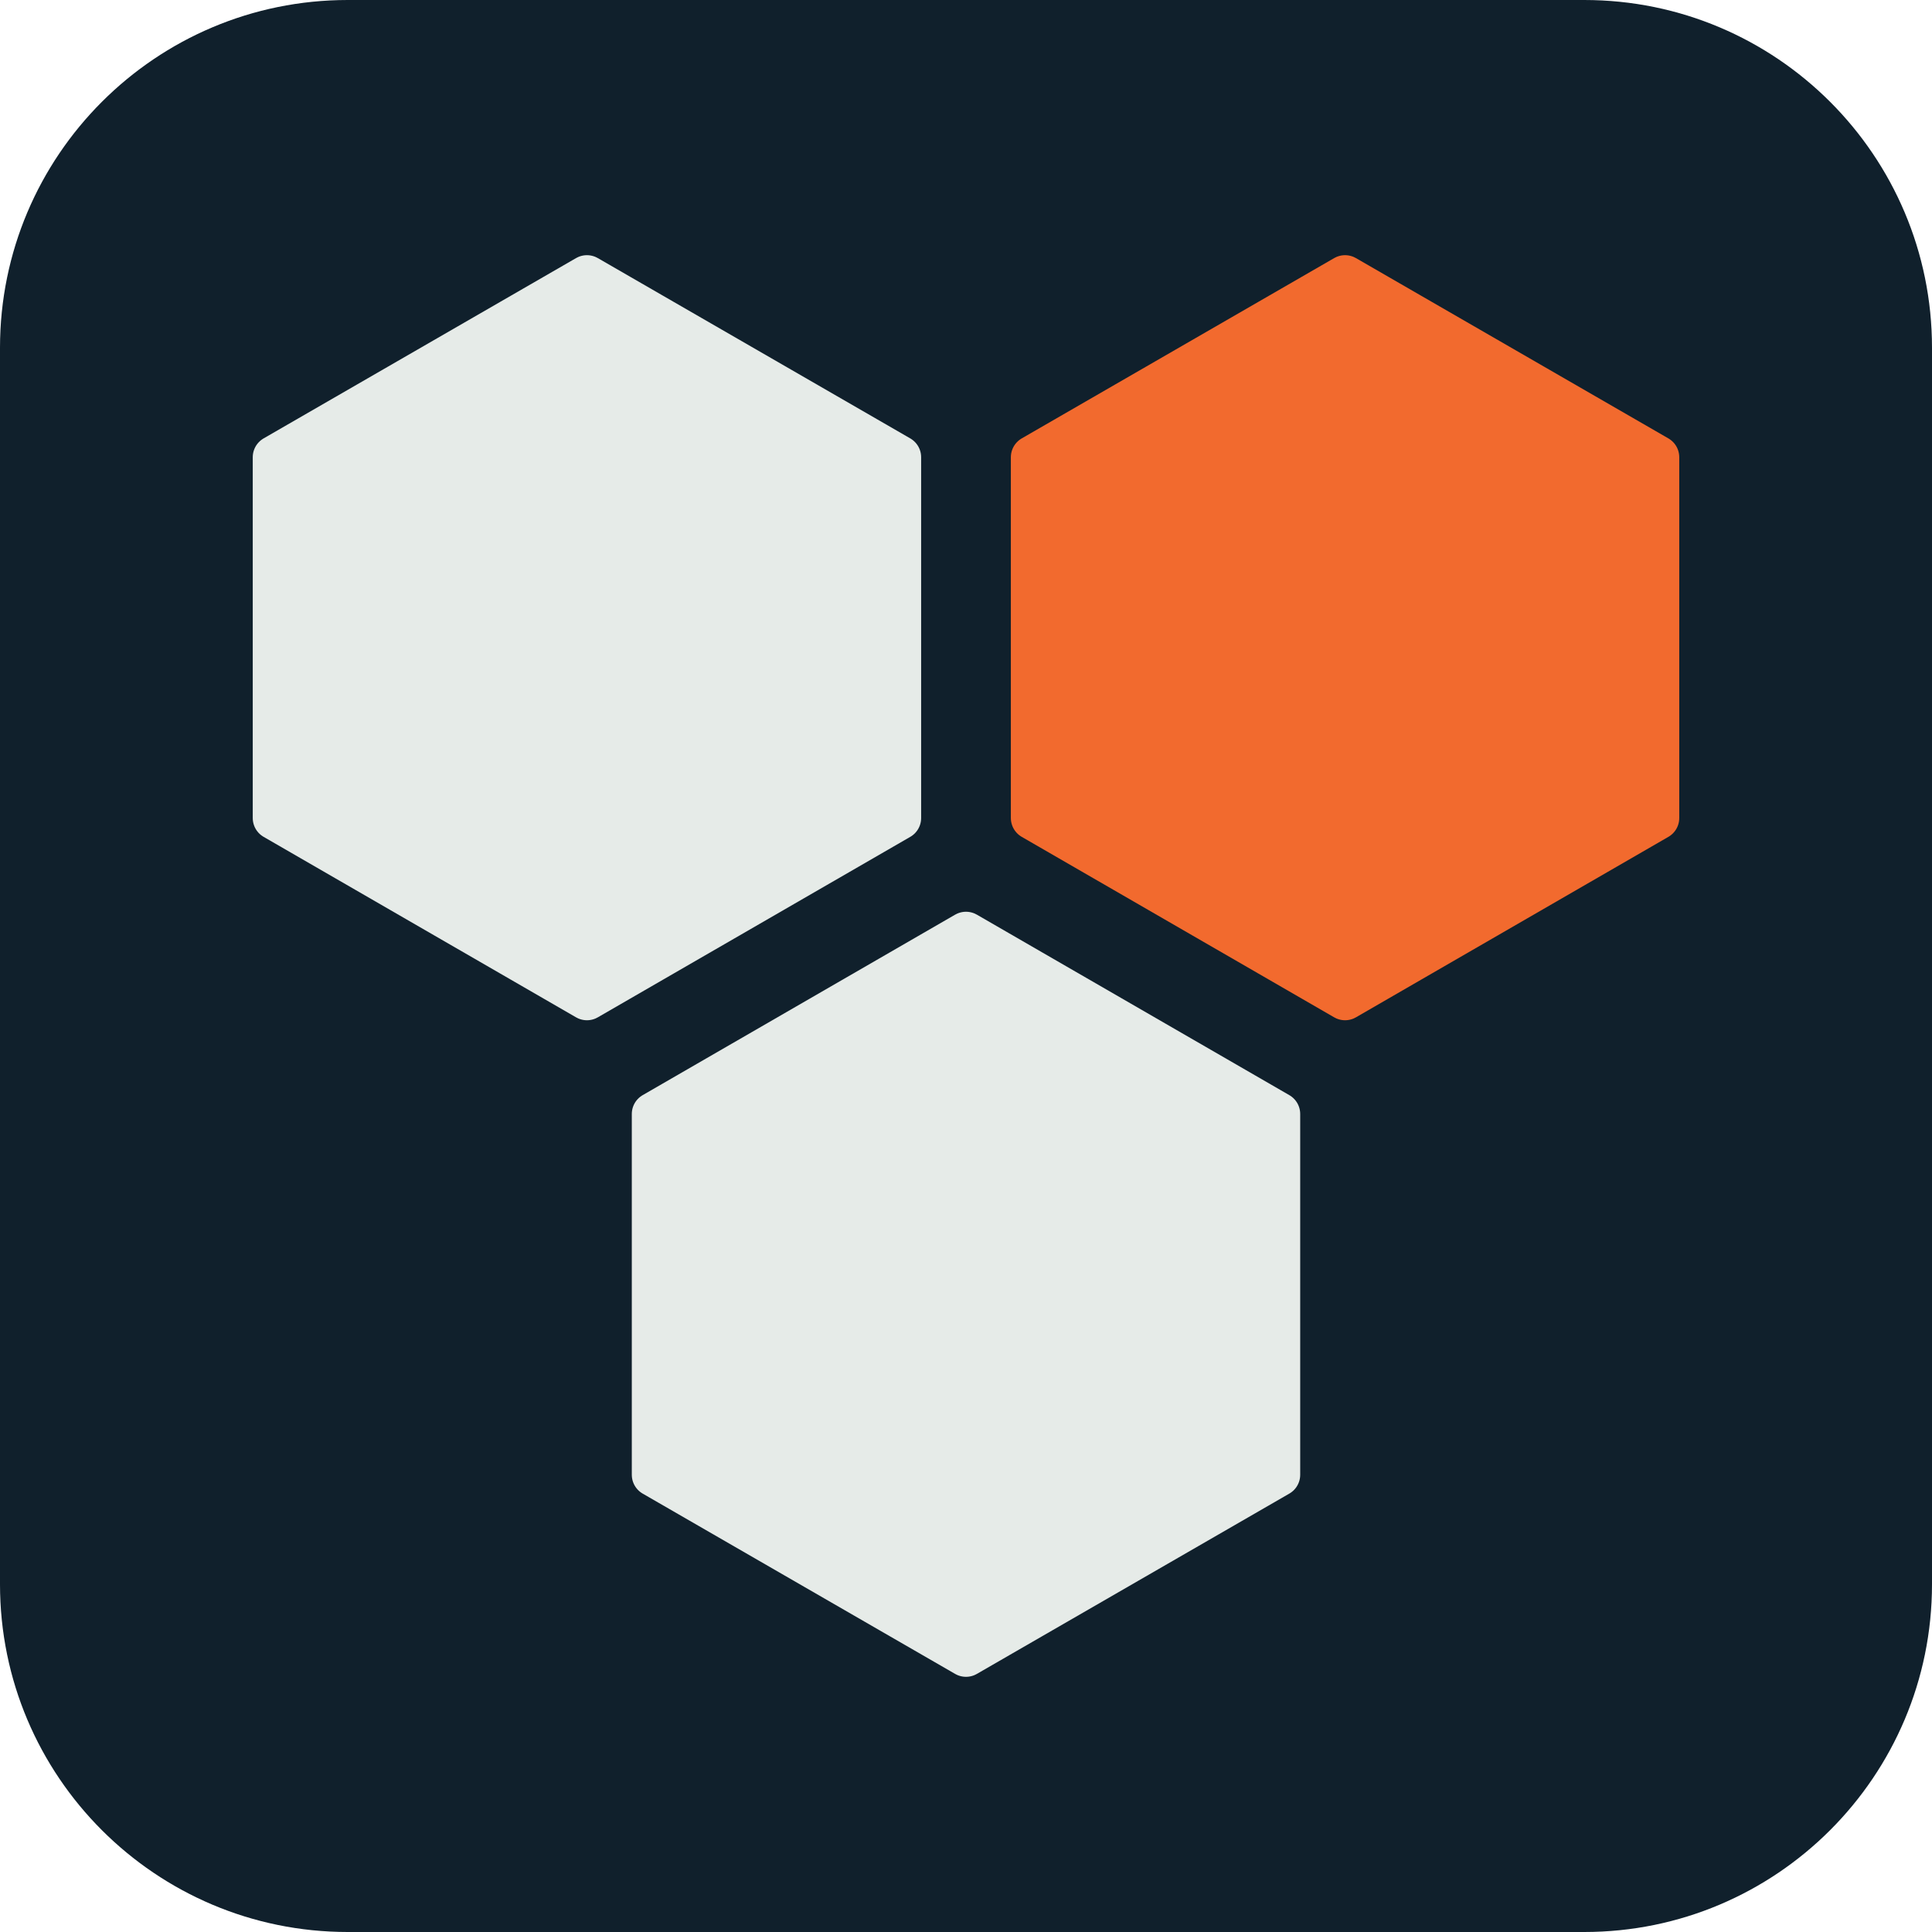
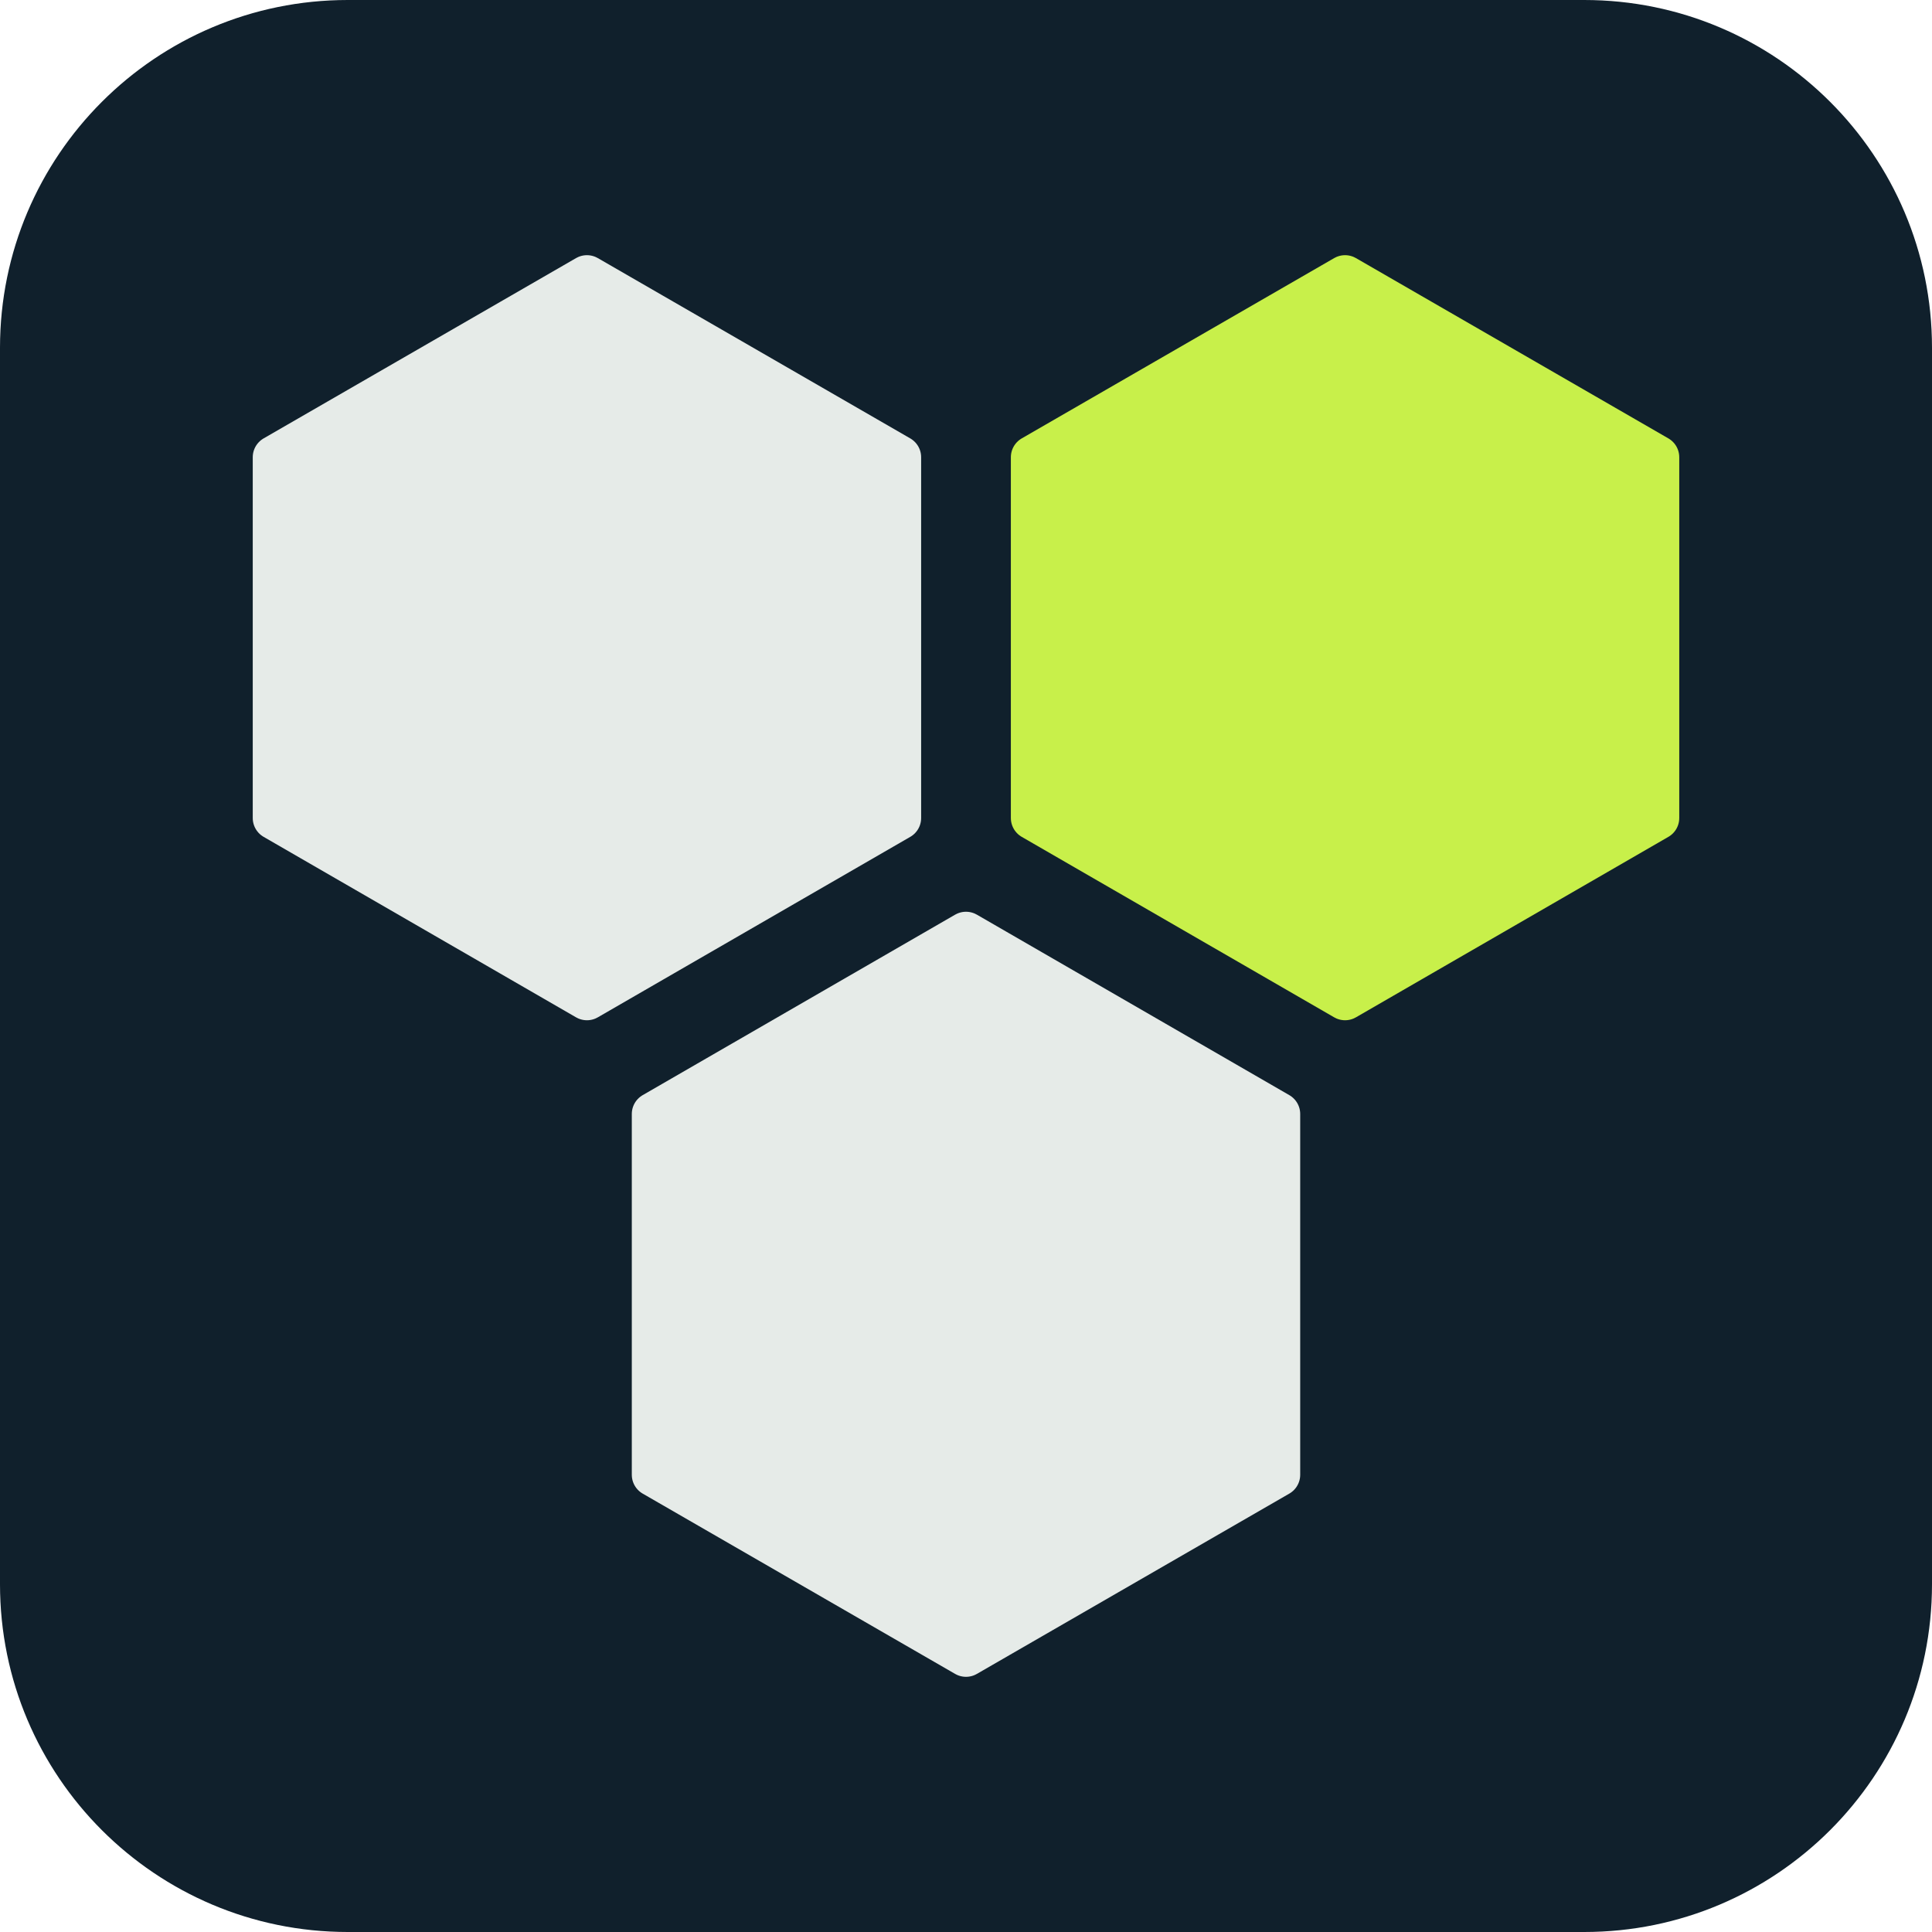
<svg xmlns="http://www.w3.org/2000/svg" viewBox="0 0 100 100">
  <rect width="100" height="100" rx="18" fill="#10202c" />
  <g transform="translate(5 5) scale(0.9)" color="#e6ebe8">
    <path d="M46.17 20.74 L46.17 41.49 L28.20 51.87 L10.23 41.49 L10.23 20.74 L28.20 10.37 Z" fill="currentColor" stroke="currentColor" stroke-width="2.5" stroke-linejoin="round" />
-     <path d="M89.77 20.74 L89.77 41.49 L71.80 51.87 L53.83 41.49 L53.83 20.74 L71.80 10.37 Z" fill="#f26a2e" stroke="#f26a2e" stroke-width="2.5" stroke-linejoin="round" />
+     <path d="M89.77 20.74 L89.77 41.49 L71.80 51.87 L53.83 41.49 L53.83 20.74 L71.80 10.37 Z" fill="#c8f04a" stroke="#c8f04a" stroke-width="2.5" stroke-linejoin="round" />
    <path d="M67.97 58.51 L67.97 79.26 L50.00 89.63 L32.03 79.26 L32.03 58.51 L50.00 48.13 Z" fill="currentColor" stroke="currentColor" stroke-width="2.5" stroke-linejoin="round" />
  </g>
</svg>
